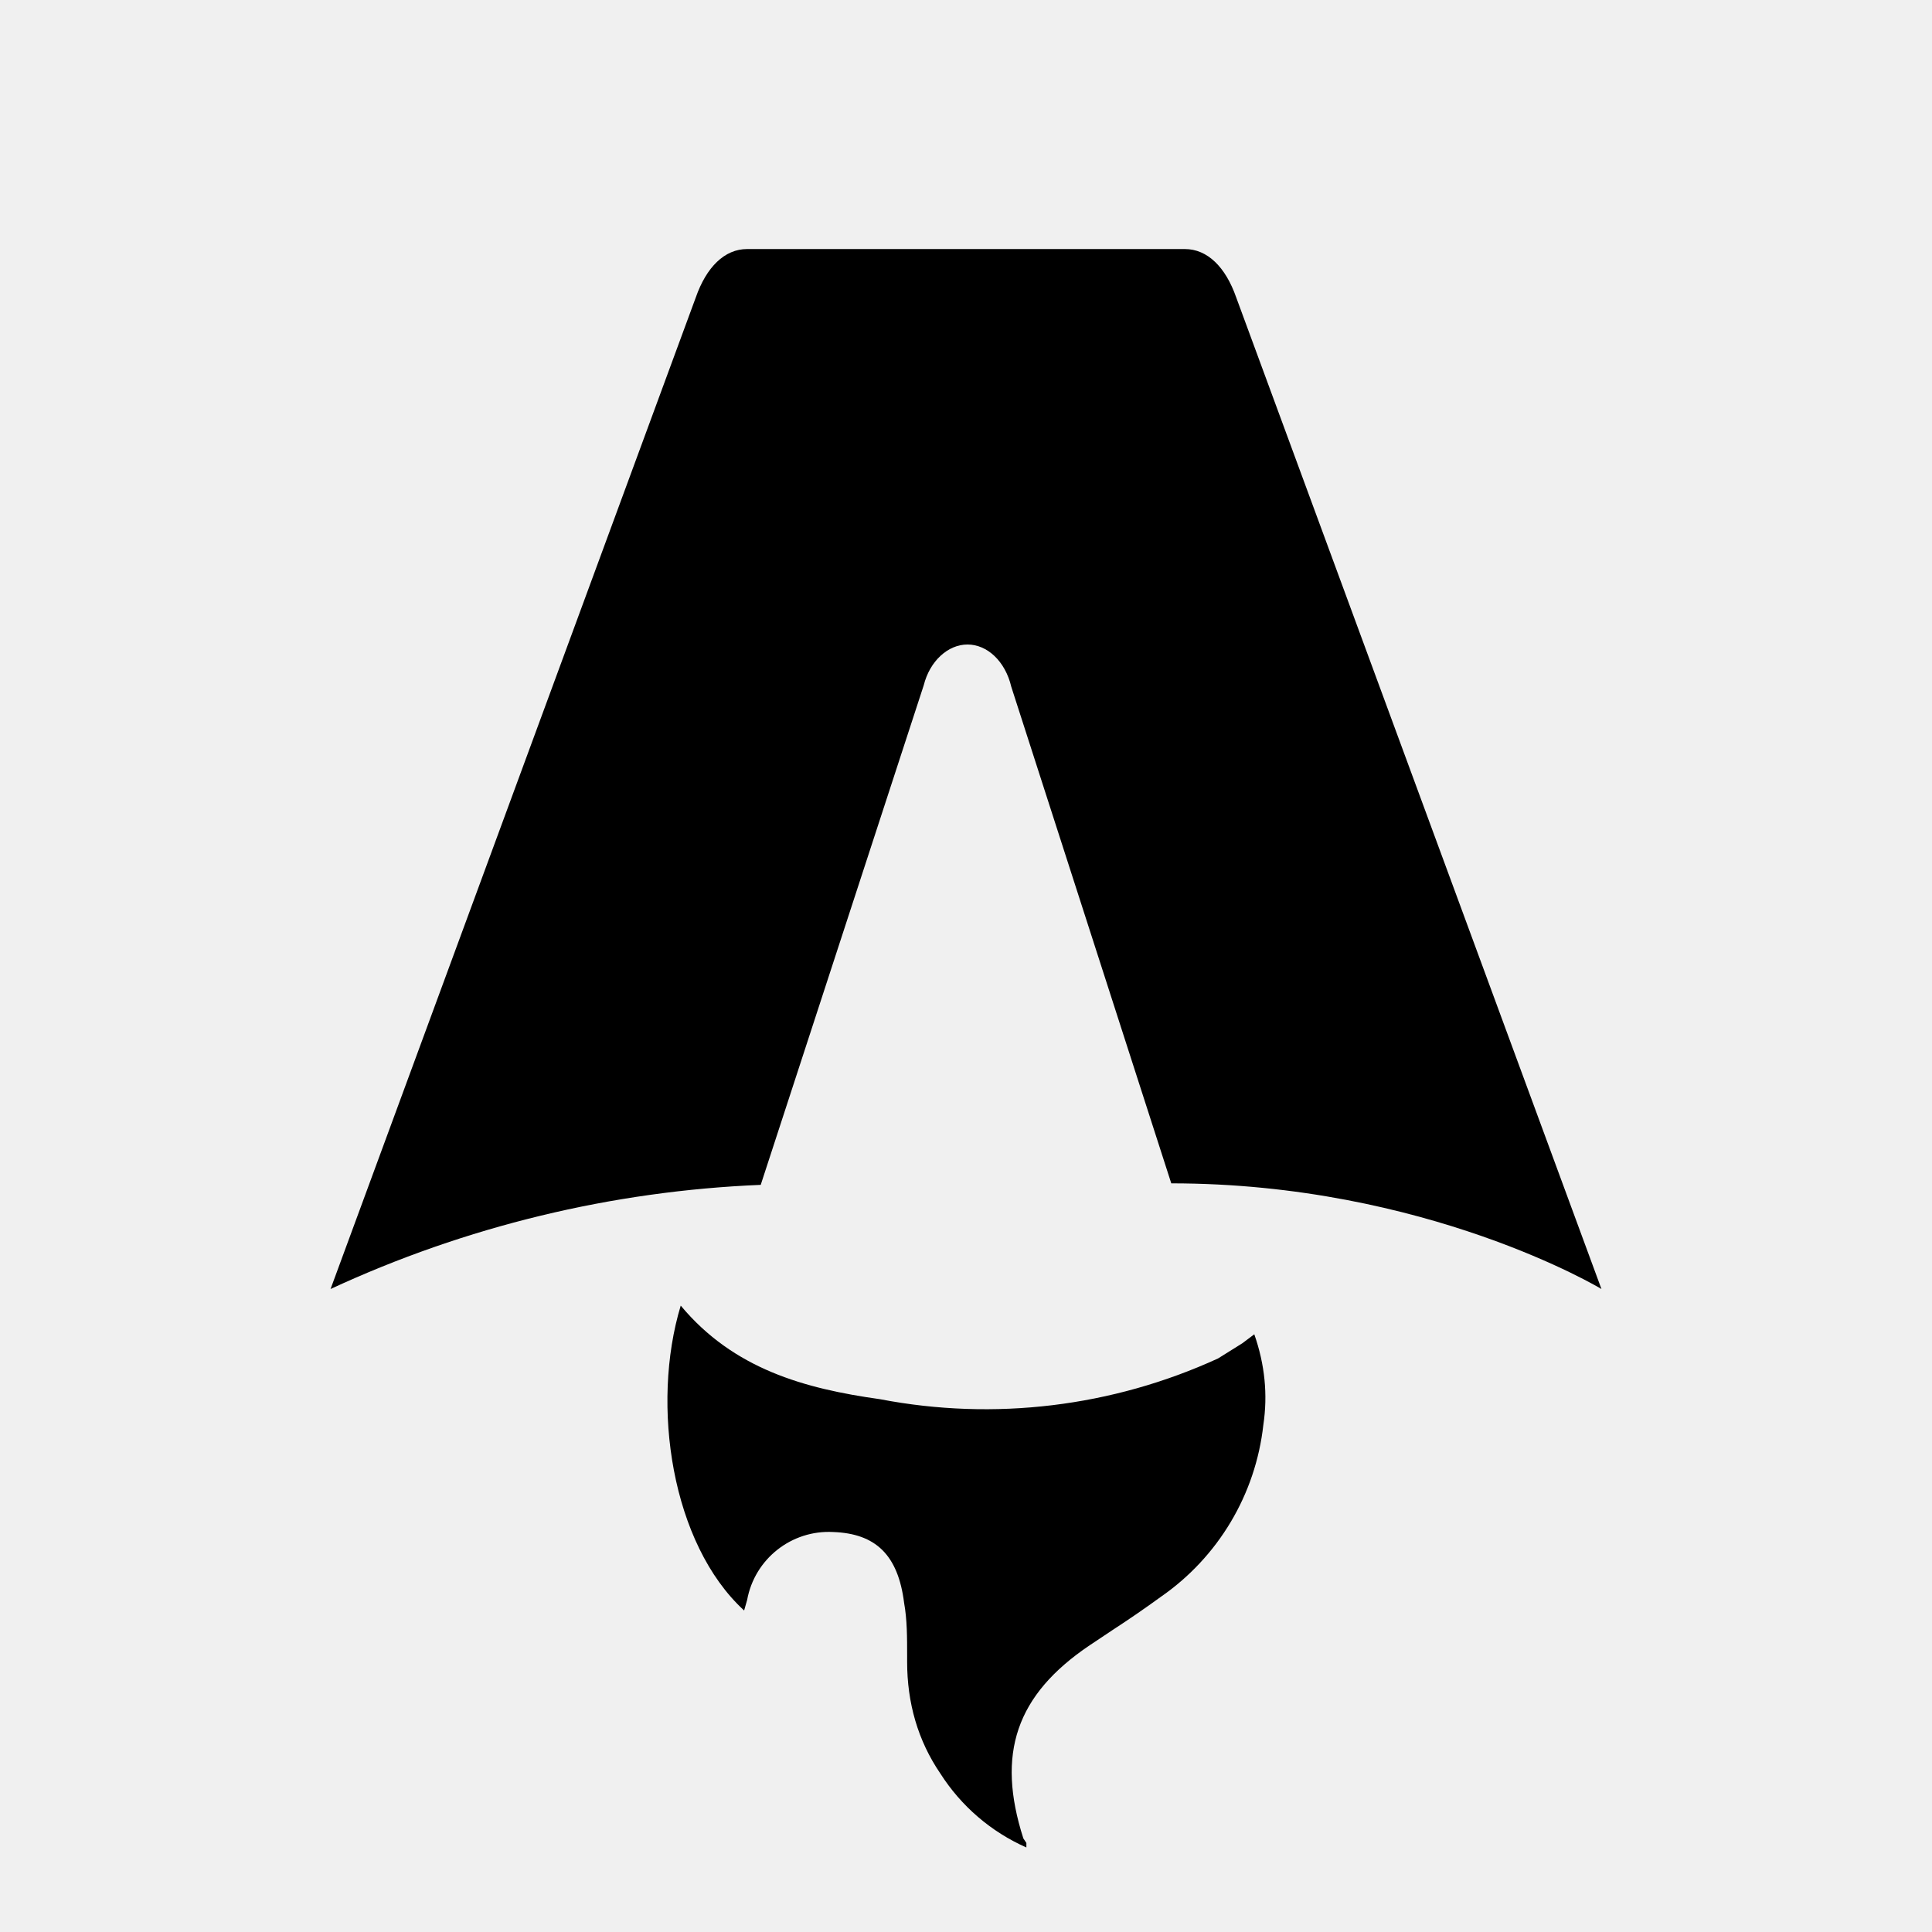
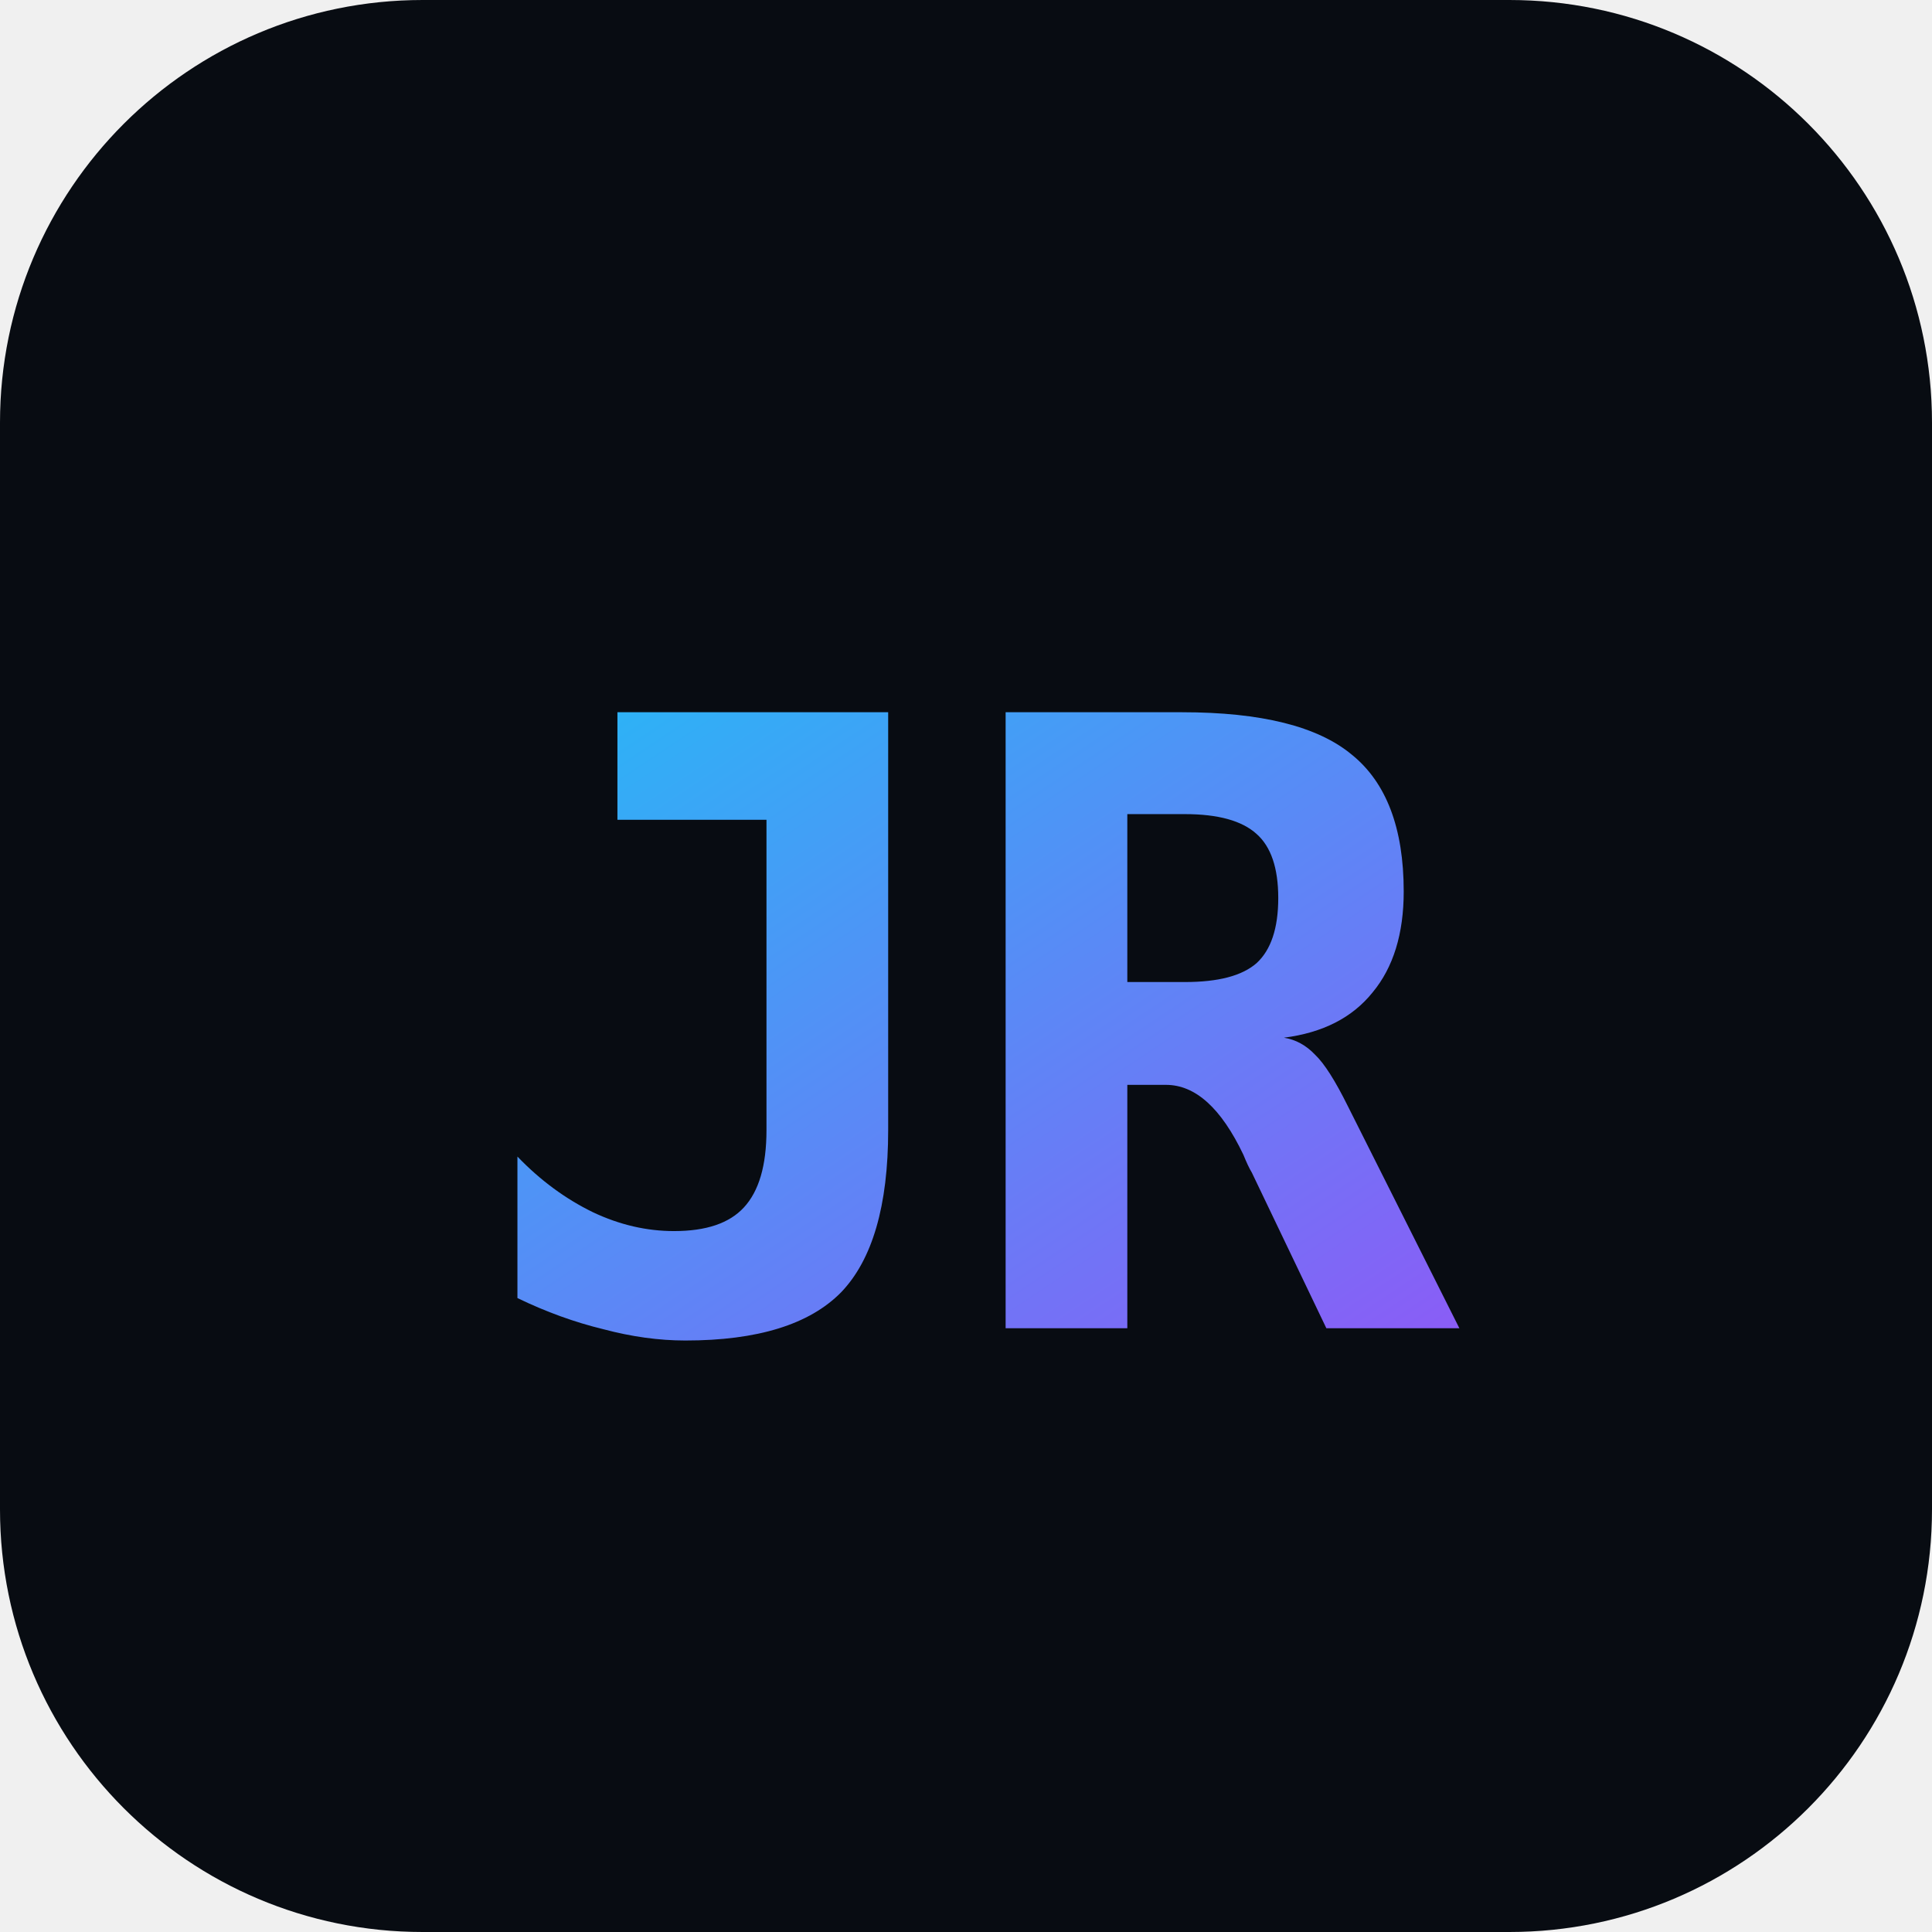
- <svg xmlns="http://www.w3.org/2000/svg" fill="none" viewBox="0 0 128 128">
-   <path d="M50.4 78.5a75.1 75.1 0 0 0-28.5 6.9l24.2-65.7c.7-2 1.9-3.2 3.4-3.2h29c1.5 0 2.7 1.2 3.4 3.2l24.2 65.7s-11.6-7-28.5-7L67 45.5c-.4-1.7-1.6-2.8-2.9-2.8-1.3 0-2.5 1.1-2.9 2.7L50.4 78.5Zm-1.1 28.2Zm-4.2-20.2c-2 6.6-.6 15.8 4.2 20.2a17.5 17.5 0 0 1 .2-.7 5.5 5.5 0 0 1 5.7-4.5c2.8.1 4.3 1.5 4.7 4.7.2 1.1.2 2.3.2 3.5v.4c0 2.7.7 5.2 2.2 7.4a13 13 0 0 0 5.7 4.9v-.3l-.2-.3c-1.8-5.6-.5-9.5 4.4-12.8l1.5-1a73 73 0 0 0 3.2-2.2 16 16 0 0 0 6.8-11.4c.3-2 .1-4-.6-6l-.8.6-1.6 1a37 37 0 0 1-22.4 2.7c-5-.7-9.7-2-13.2-6.2Z" />
-   <style>
-         path { fill: #000; }
-         @media (prefers-color-scheme: dark) {
-             path { fill: #FFF; }
-         }
-     </style>
+ <svg xmlns="http://www.w3.org/2000/svg" viewBox="0 0 32 32">
+   <defs>
+     <linearGradient id="g" x1="0%" y1="0%" x2="100%" y2="100%">
+       <stop offset="0%" stop-color="#29b6f6" />
+       <stop offset="100%" stop-color="#8b5cf6" />
+     </linearGradient>
+   </defs>
+   <rect width="32" height="32" rx="7" fill="#080c12" />
+   <text fill="url(#g)" x="16" y="22" font-family="ui-monospace, monospace" font-size="14" font-weight="600" text-anchor="middle" letter-spacing="-0.5">JR</text>
</svg>
